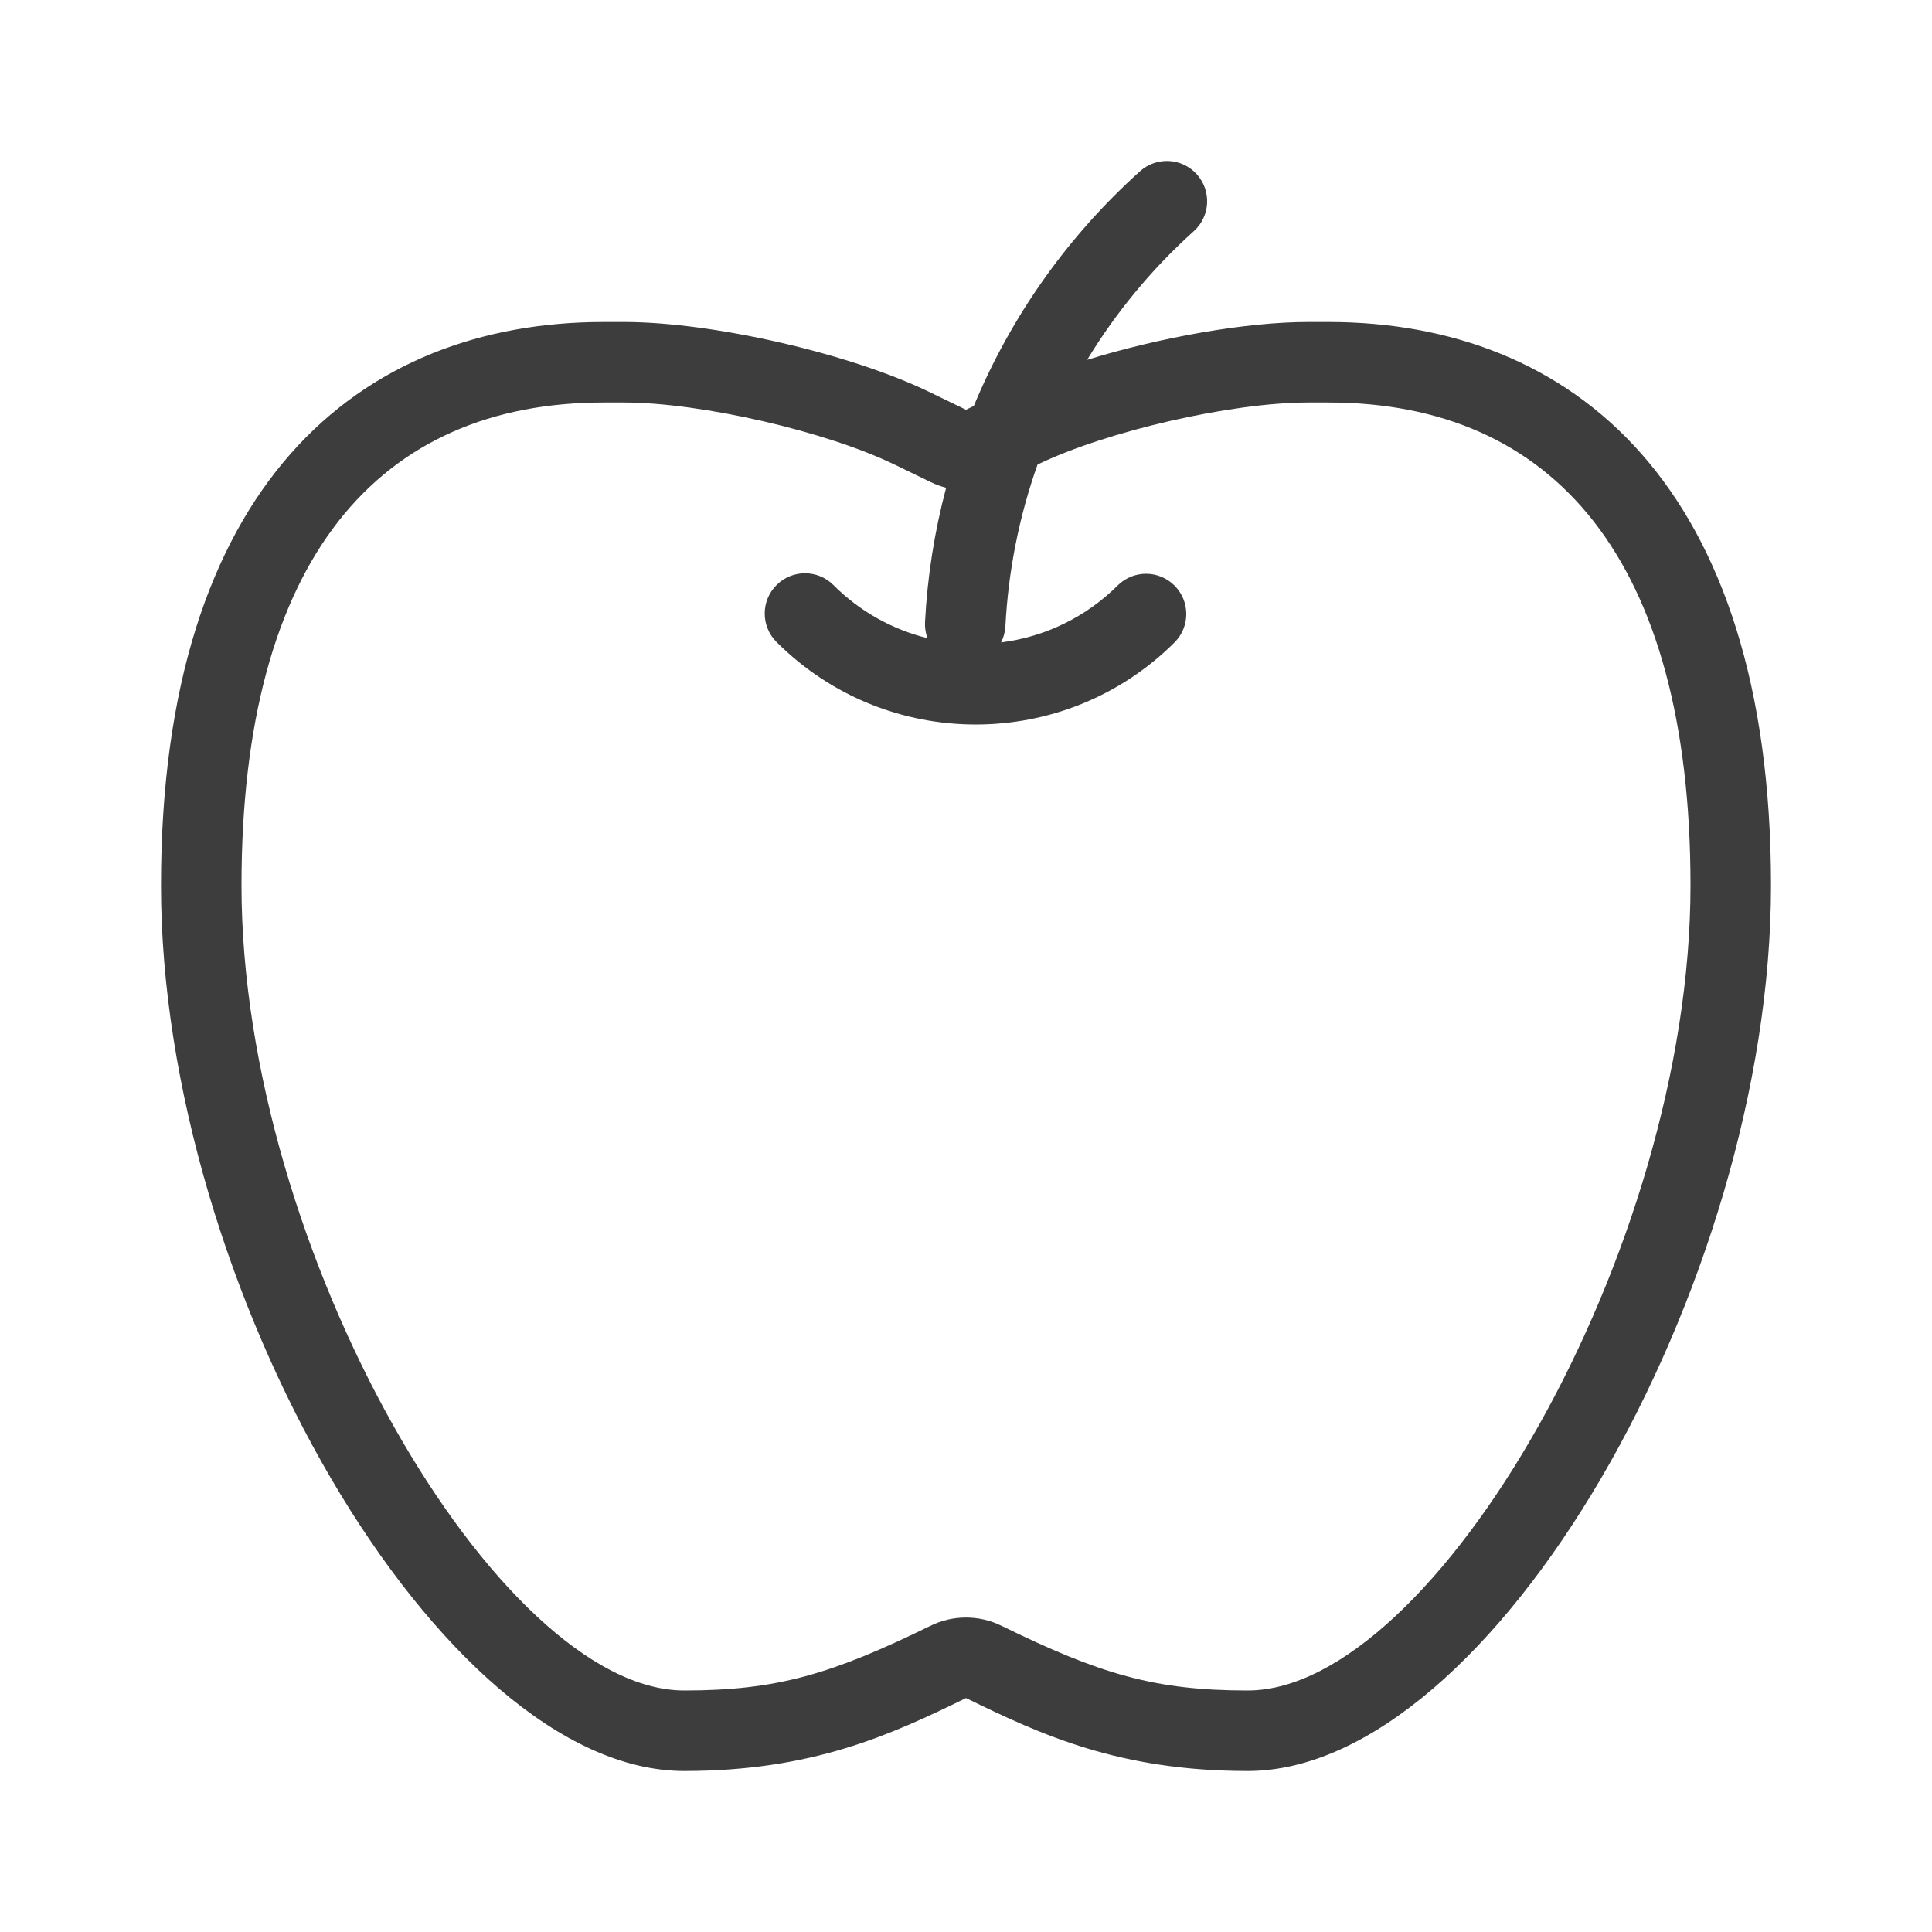
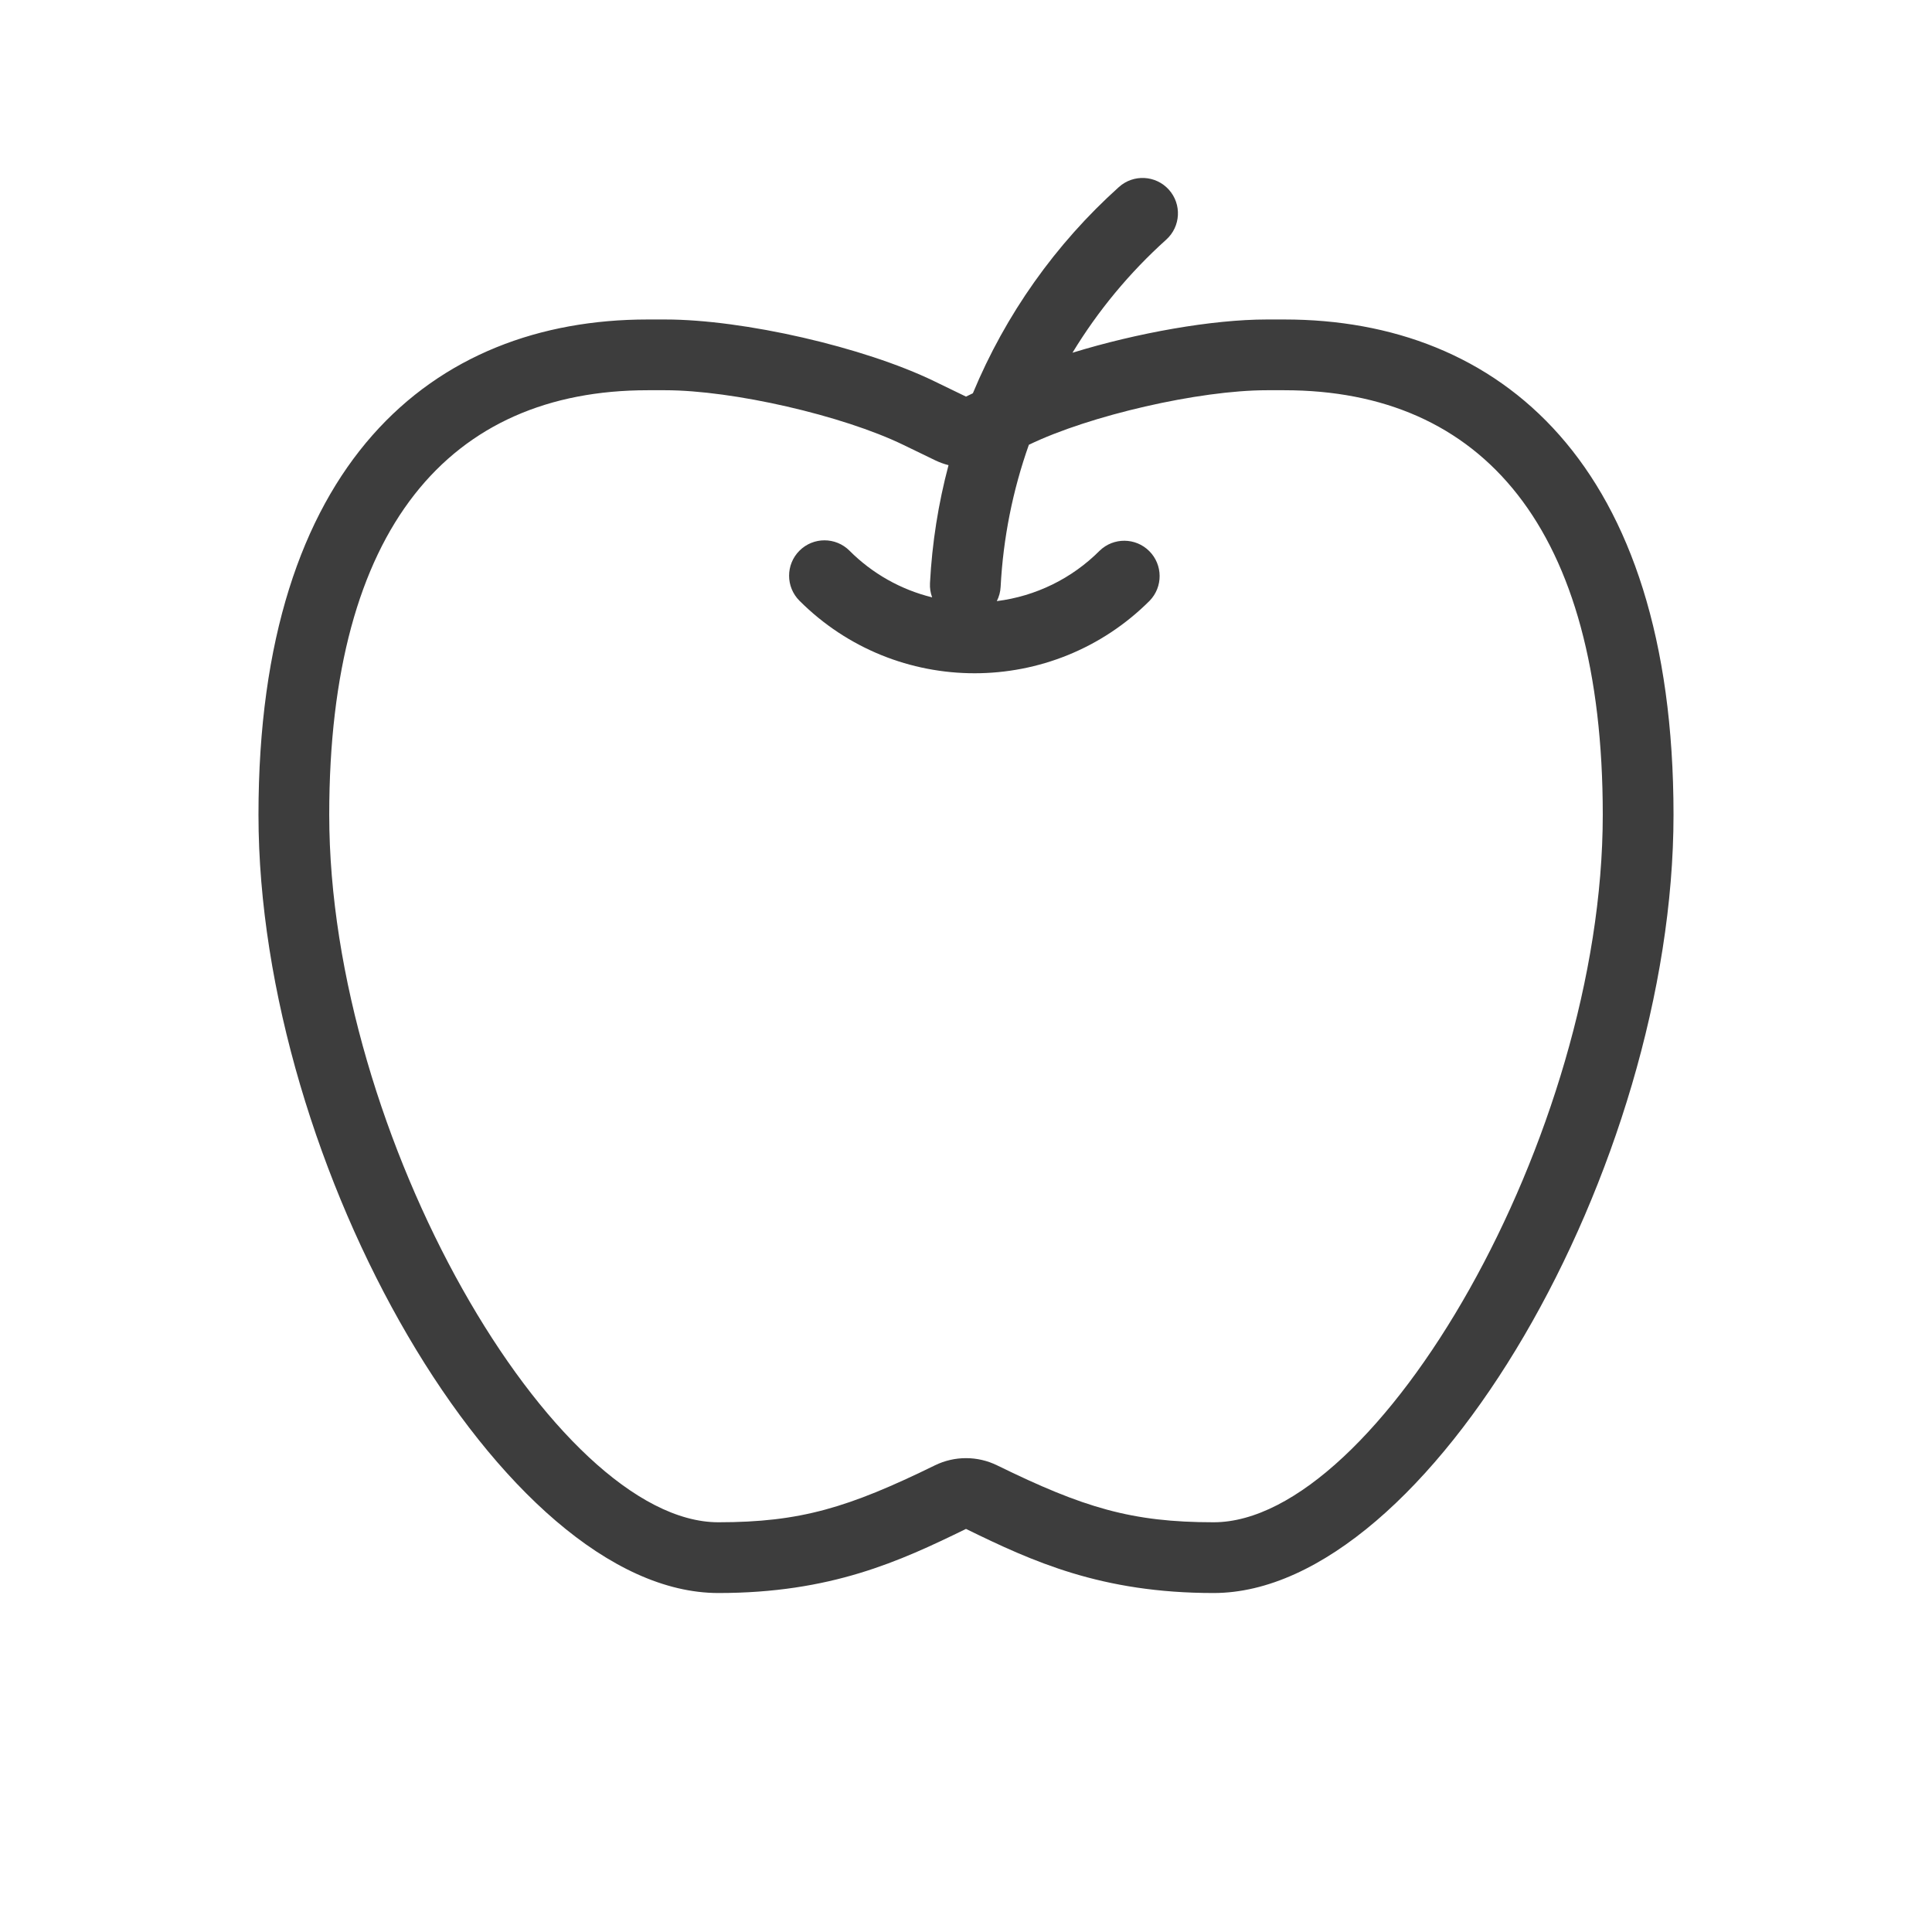
- <svg xmlns="http://www.w3.org/2000/svg" t="1640500090081" class="icon" viewBox="0 0 1024 1024" version="1.1" p-id="2215" width="200" height="200">
+ <svg xmlns="http://www.w3.org/2000/svg" t="1641886973269" class="icon" viewBox="0 0 1024 1024" version="1.1" p-id="4699" width="200" height="200">
  <defs>
    <style type="text/css" />
  </defs>
-   <path d="M516.139 215.168a344.939 344.939 0 0 1 88.064-124.373 21.333 21.333 0 1 1 28.544 31.723 303.488 303.488 0 0 0-56.533 68.203C615.04 178.773 660.437 170.667 693.376 170.667H704c129.6 0 234.667 86.592 234.667 298.667 0 212.075-147.733 469.333-277.333 469.333-67.84 0-109.269-19.072-149.333-38.656-40.064 19.584-81.493 38.656-149.333 38.656-129.6 0-277.333-257.259-277.333-469.333S190.4 170.667 320 170.667h10.645c47.147 0 119.744 16.64 162.155 37.205l19.2 9.301 4.139-2.005z m-14.677 43.349a42.667 42.667 0 0 1-8.064-2.944l-19.2-9.301C437.589 228.523 371.349 213.333 330.624 213.333H320c-119.104 0-192 82.645-192 256 0 193.984 136.107 426.667 234.667 426.667 49.387 0 78.357-8.768 130.581-34.325a42.667 42.667 0 0 1 37.504 0C582.976 887.253 611.947 896 661.333 896c98.56 0 234.667-232.683 234.667-426.667 0-173.355-72.896-256-192-256h-10.645c-40.661 0-106.816 15.168-143.445 32.896a303.787 303.787 0 0 0-17.024 85.653 21.248 21.248 0 0 1-2.304 8.619 106.197 106.197 0 0 0 62.016-30.4 21.333 21.333 0 0 1 30.165 30.165 149.333 149.333 0 0 1-211.2 0 21.333 21.333 0 0 1 30.187-30.165 106.176 106.176 0 0 0 49.835 28.139 21.269 21.269 0 0 1-1.301-8.597c1.259-24.192 5.035-48 11.179-71.125z" fill="#3D3D3D" p-id="2216" />
+   <path d="M515.638 208.446a303.169 303.169 0 0 1 77.4-109.312 18.75 18.75 0 1 1 25.087 27.881 266.738 266.738 0 0 0-49.688 59.944C602.562 176.458 642.462 169.333 671.413 169.333H680.75c113.906 0 206.25 76.106 206.25 262.5 0 186.394-129.844 412.5-243.75 412.5-59.625 0-96.037-16.762-131.25-33.975-35.212 17.212-71.625 33.975-131.25 33.975-113.906 0-243.75-226.106-243.75-412.5S229.344 169.333 343.25 169.333h9.356c41.438 0 105.244 14.625 142.519 32.7l16.875 8.175 3.638-1.762z m-12.9 38.1a37.5 37.5 0 0 1-7.088-2.587l-16.875-8.175C446.6 220.183 388.381 206.833 352.587 206.833H343.25c-104.681 0-168.75 72.637-168.75 225 0 170.494 119.625 375 206.25 375 43.406 0 68.869-7.706 114.769-30.169a37.5 37.5 0 0 1 32.962 0C574.381 799.146 599.844 806.833 643.25 806.833c86.625 0 206.25-204.506 206.25-375 0-152.363-64.069-225-168.75-225h-9.356c-35.737 0-93.881 13.331-126.075 28.913a267 267 0 0 0-14.963 75.281 18.675 18.675 0 0 1-2.025 7.575 93.337 93.337 0 0 0 54.506-26.719 18.75 18.75 0 0 1 26.513 26.513 131.25 131.25 0 0 1-185.625 0 18.75 18.75 0 0 1 26.531-26.513 93.319 93.319 0 0 0 43.8 24.731 18.694 18.694 0 0 1-1.144-7.556c1.106-21.262 4.425-42.188 9.825-62.513z" fill="#3D3D3D" p-id="4700" />
</svg>
